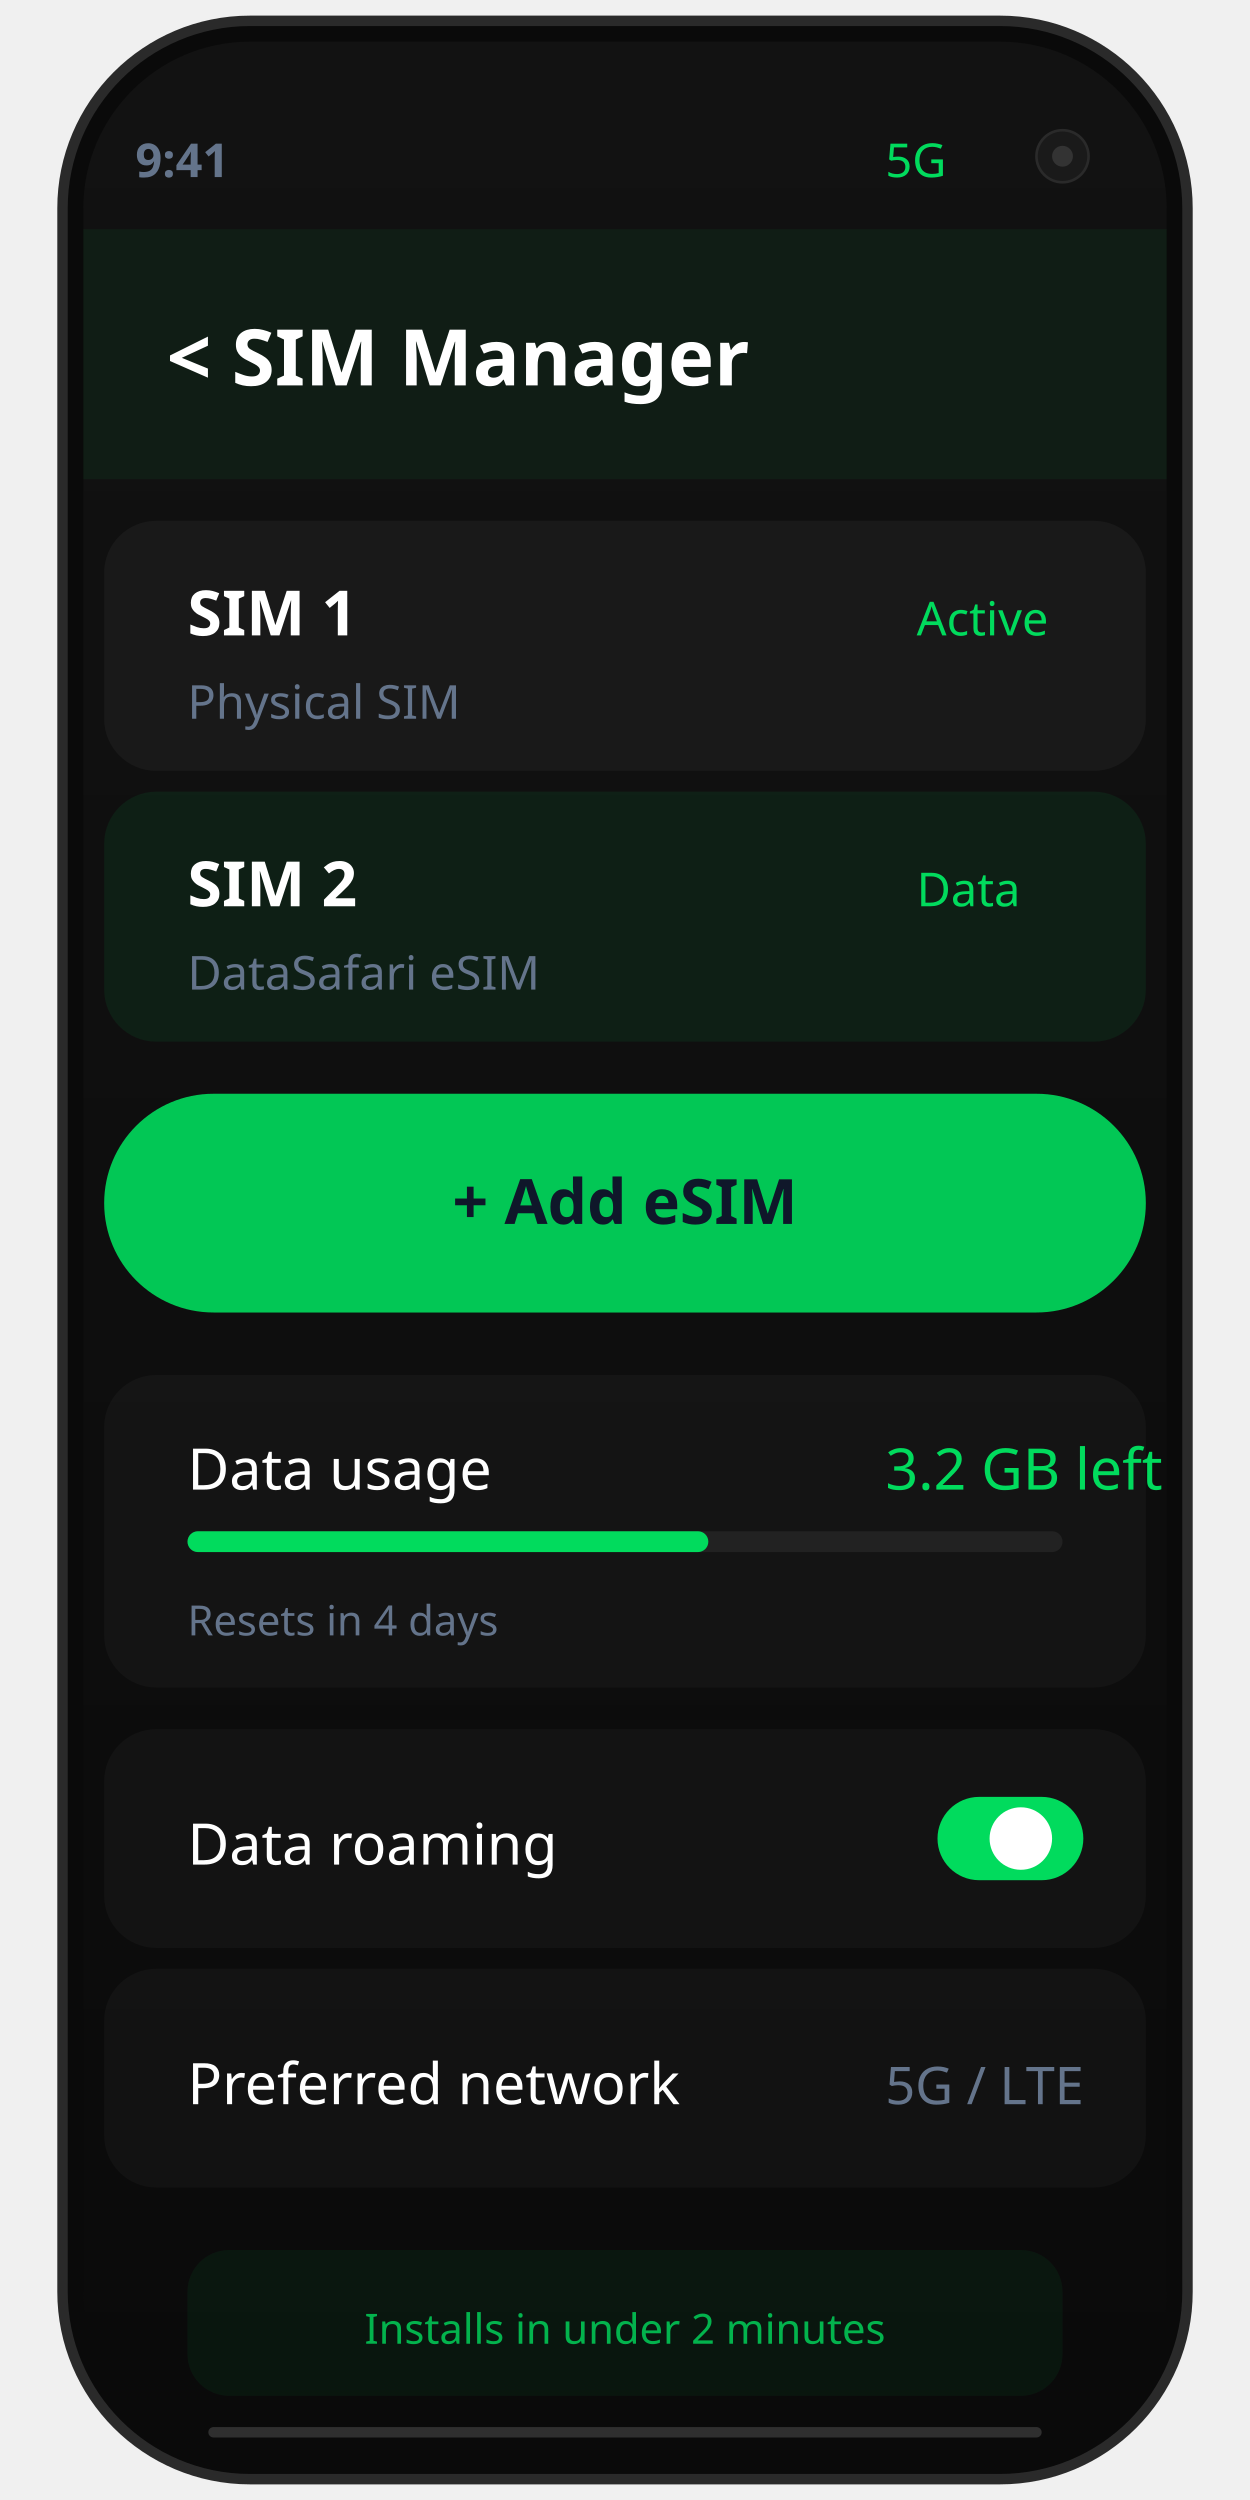
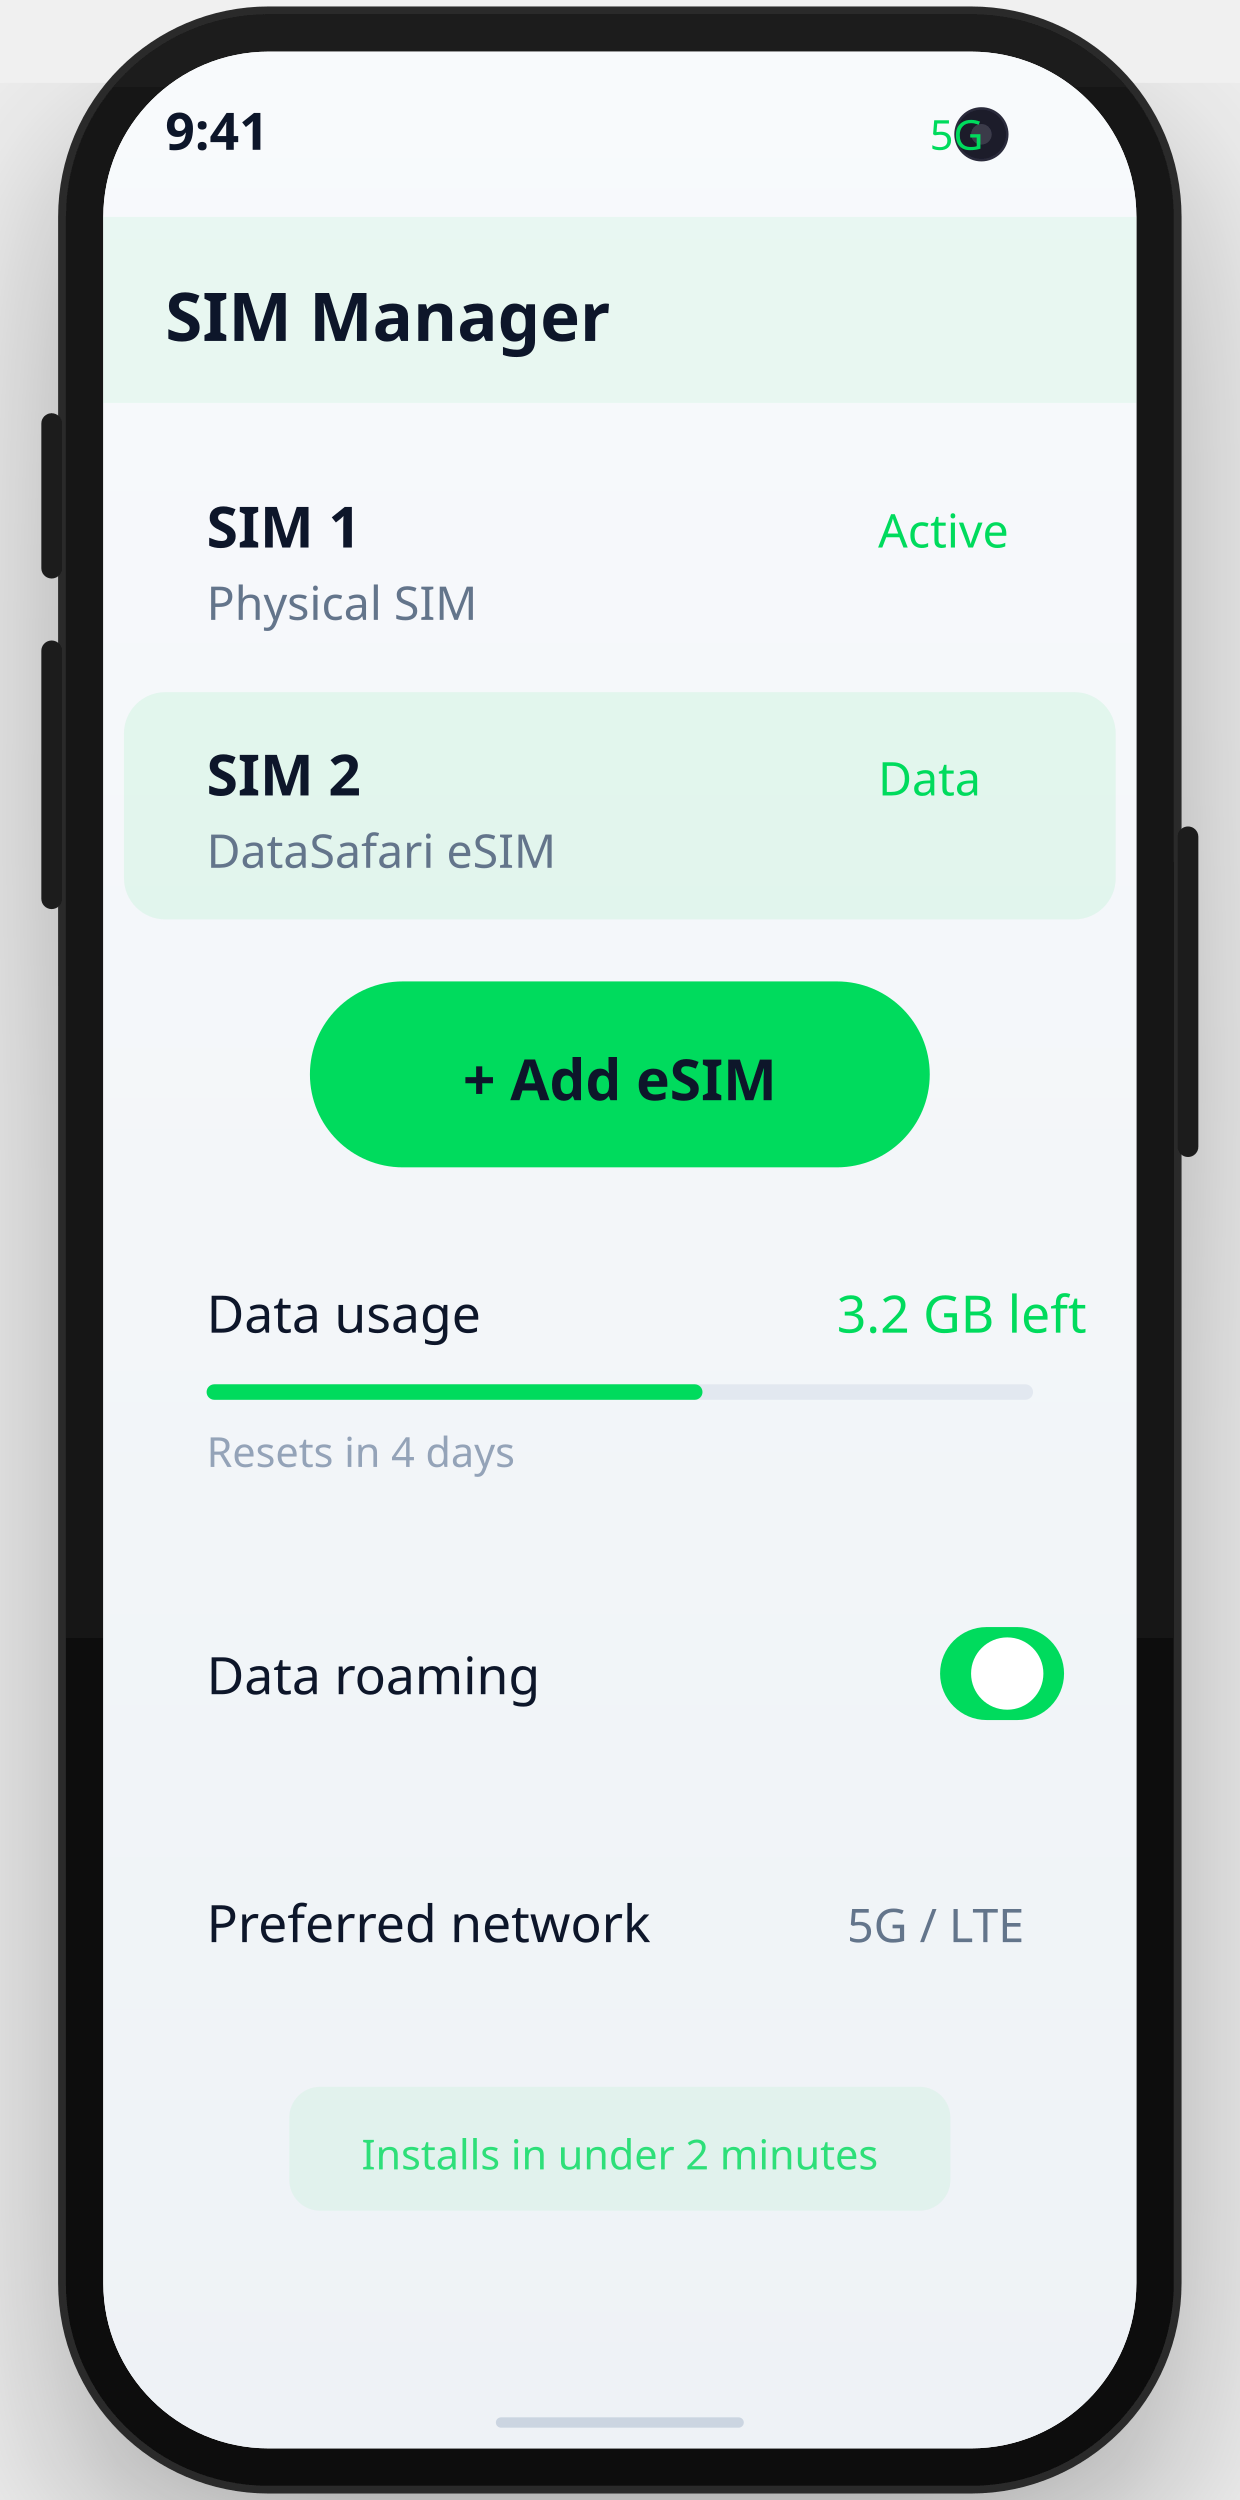
- <svg xmlns="http://www.w3.org/2000/svg" viewBox="0 0 240 480" fill="none">
+ <svg xmlns="http://www.w3.org/2000/svg" viewBox="0 0 240 484" fill="none">
  <defs>
-     <linearGradient id="androidBg" x1="0" y1="0" x2="0" y2="1">
-       <stop offset="0%" stop-color="#121212" />
-       <stop offset="100%" stop-color="#0a0a0a" />
+     <linearGradient id="androidB" x1="0" y1="0" x2="0" y2="1">
+       <stop offset="0%" stop-color="#1a1a1a" />
+       <stop offset="100%" stop-color="#0d0d0d" />
    </linearGradient>
+     <linearGradient id="scrGrad" x1="0" y1="0" x2="0" y2="1">
+       <stop offset="0%" stop-color="#f8fafc" />
+       <stop offset="100%" stop-color="#eef2f6" />
+     </linearGradient>
+     <filter id="phoneShadow" x="-10%" y="-5%" width="120%" height="110%">
+       <feDropShadow dx="0" dy="16" stdDeviation="24" flood-color="#000" flood-opacity="0.35" />
+     </filter>
  </defs>
-   <rect x="12" y="4" width="216" height="472" rx="36" fill="#0a0a0a" stroke="#2a2a2a" stroke-width="2" />
-   <rect x="16" y="8" width="208" height="464" rx="32" fill="url(#androidBg)" />
-   <circle cx="204" cy="30" r="5" fill="#1a1a1a" stroke="#2a2a2a" stroke-width="0.5" />
-   <circle cx="204" cy="30" r="2" fill="#333" />
-   <text x="26" y="34" font-family="system-ui,sans-serif" font-size="9" font-weight="600" fill="#64748b">9:41</text>
-   <text x="170" y="34" font-family="system-ui,sans-serif" font-size="9" fill="#01db5d">5G</text>
-   <rect x="16" y="44" width="208" height="48" rx="0" fill="rgba(1,219,93,.06)" />
-   <text x="32" y="74" font-family="system-ui,sans-serif" font-size="15" font-weight="700" fill="#fff">&lt; SIM Manager</text>
-   <rect x="20" y="100" width="200" height="48" rx="10" fill="rgba(255,255,255,.04)" />
-   <text x="36" y="122" font-family="system-ui,sans-serif" font-size="12" font-weight="600" fill="#fff">SIM 1</text>
-   <text x="36" y="138" font-family="system-ui,sans-serif" font-size="9" fill="#64748b">Physical SIM</text>
-   <text x="176" y="122" font-family="system-ui,sans-serif" font-size="9" fill="#01db5d">Active</text>
-   <rect x="20" y="152" width="200" height="48" rx="10" fill="rgba(1,219,93,.08)" />
-   <text x="36" y="174" font-family="system-ui,sans-serif" font-size="12" font-weight="600" fill="#fff">SIM 2</text>
-   <text x="36" y="190" font-family="system-ui,sans-serif" font-size="9" fill="#64748b">DataSafari eSIM</text>
-   <text x="176" y="174" font-family="system-ui,sans-serif" font-size="9" fill="#01db5d">Data</text>
-   <rect x="20" y="210" width="200" height="42" rx="21" fill="#01db5d" opacity="0.9" />
-   <text x="120" y="235" font-family="system-ui,sans-serif" font-size="12" font-weight="700" fill="#0f172a" text-anchor="middle">+ Add eSIM</text>
-   <rect x="20" y="264" width="200" height="60" rx="10" fill="rgba(255,255,255,.03)" />
-   <text x="36" y="286" font-family="system-ui,sans-serif" font-size="11" font-weight="500" fill="#fff">Data usage</text>
-   <text x="170" y="286" font-family="system-ui,sans-serif" font-size="11" fill="#01db5d">3.2 GB left</text>
-   <rect x="36" y="294" width="168" height="4" rx="2" fill="rgba(255,255,255,.06)" />
-   <rect x="36" y="294" width="100" height="4" rx="2" fill="#01db5d" />
-   <text x="36" y="314" font-family="system-ui,sans-serif" font-size="8" fill="#64748b">Resets in 4 days</text>
-   <rect x="20" y="332" width="200" height="42" rx="10" fill="rgba(255,255,255,.03)" />
-   <text x="36" y="358" font-family="system-ui,sans-serif" font-size="11" font-weight="500" fill="#fff">Data roaming</text>
-   <rect x="180" y="345" width="28" height="16" rx="8" fill="#01db5d" />
-   <circle cx="196" cy="353" r="6" fill="#fff" />
-   <rect x="20" y="378" width="200" height="42" rx="10" fill="rgba(255,255,255,.03)" />
-   <text x="36" y="404" font-family="system-ui,sans-serif" font-size="11" font-weight="500" fill="#fff">Preferred network</text>
-   <text x="170" y="404" font-family="system-ui,sans-serif" font-size="10" fill="#64748b">5G / LTE</text>
-   <rect x="36" y="432" width="168" height="28" rx="8" fill="rgba(1,219,93,.06)" />
-   <text x="120" y="450" font-family="system-ui,sans-serif" font-size="8" fill="#01db5d" opacity="0.8" text-anchor="middle">Installs in under 2 minutes</text>
-   <rect x="40" y="466" width="160" height="2" rx="1" fill="rgba(255,255,255,.15)" />
+   <g filter="url(#phoneShadow)">
+     <rect x="12" y="2" width="216" height="480" rx="40" fill="url(#androidB)" stroke="#2a2a2a" stroke-width="1.5" />
+     <rect x="8" y="80" width="4" height="32" rx="2" fill="#1a1a1a" />
+     <rect x="8" y="124" width="4" height="52" rx="2" fill="#1a1a1a" />
+     <rect x="228" y="160" width="4" height="64" rx="2" fill="#1a1a1a" />
+     <rect x="20" y="10" width="200" height="464" rx="32" fill="#fff" />
+     <rect x="20" y="10" width="200" height="464" rx="32" fill="url(#scrGrad)" />
+     <circle cx="190" cy="26" r="5" fill="#1a1a2a" stroke="#2a2a3a" stroke-width="0.5" />
+     <circle cx="190" cy="26" r="2" fill="#3a3a4a" />
+     <text x="32" y="29" font-family="system-ui,sans-serif" font-size="10" font-weight="700" fill="#0f172a">9:41</text>
+     <text x="180" y="29" font-family="system-ui,sans-serif" font-size="8" fill="#01db5d">5G</text>
+     <rect x="20" y="42" width="200" height="36" fill="rgba(1,219,93,.06)" />
+     <text x="32" y="66" font-family="system-ui,sans-serif" font-size="13" font-weight="600" fill="#0f172a">SIM Manager</text>
+     <rect x="24" y="86" width="192" height="44" rx="8" fill="rgba(255,255,255,.04)" />
+     <text x="40" y="106" font-family="system-ui,sans-serif" font-size="11" font-weight="600" fill="#0f172a">SIM 1</text>
+     <text x="40" y="120" font-family="system-ui,sans-serif" font-size="9" fill="#64748b">Physical SIM</text>
+     <text x="170" y="106" font-family="system-ui,sans-serif" font-size="9" fill="#01db5d">Active</text>
+     <rect x="24" y="134" width="192" height="44" rx="8" fill="rgba(1,219,93,.08)" />
+     <text x="40" y="154" font-family="system-ui,sans-serif" font-size="11" font-weight="600" fill="#0f172a">SIM 2</text>
+     <text x="40" y="168" font-family="system-ui,sans-serif" font-size="9" fill="#64748b">DataSafari eSIM</text>
+     <text x="170" y="154" font-family="system-ui,sans-serif" font-size="9" fill="#01db5d">Data</text>
+     <rect x="60" y="190" width="120" height="36" rx="18" fill="#01db5d" />
+     <text x="120" y="213" font-family="system-ui,sans-serif" font-size="11" font-weight="700" fill="#0f172a" text-anchor="middle">+ Add eSIM</text>
+     <rect x="24" y="238" width="192" height="56" rx="8" fill="rgba(255,255,255,.03)" />
+     <text x="40" y="258" font-family="system-ui,sans-serif" font-size="10" font-weight="500" fill="#0f172a">Data usage</text>
+     <text x="162" y="258" font-family="system-ui,sans-serif" font-size="10" fill="#01db5d">3.2 GB left</text>
+     <rect x="40" y="268" width="160" height="3" rx="1.5" fill="#e2e8f0" />
+     <rect x="40" y="268" width="96" height="3" rx="1.5" fill="#01db5d" />
+     <text x="40" y="284" font-family="system-ui,sans-serif" font-size="8" fill="#94a3b8">Resets in 4 days</text>
+     <rect x="24" y="302" width="192" height="44" rx="8" fill="rgba(255,255,255,.03)" />
+     <text x="40" y="328" font-family="system-ui,sans-serif" font-size="10" font-weight="500" fill="#0f172a">Data roaming</text>
+     <rect x="182" y="315" width="24" height="18" rx="9" fill="#01db5d" />
+     <circle cx="195" cy="324" r="7" fill="#fff" />
+     <rect x="24" y="350" width="192" height="44" rx="8" fill="rgba(255,255,255,.03)" />
+     <text x="40" y="376" font-family="system-ui,sans-serif" font-size="10" font-weight="500" fill="#0f172a">Preferred network</text>
+     <text x="164" y="376" font-family="system-ui,sans-serif" font-size="9" fill="#64748b">5G / LTE</text>
+     <rect x="56" y="404" width="128" height="24" rx="6" fill="rgba(1,219,93,.06)" />
+     <text x="120" y="420" font-family="system-ui,sans-serif" font-size="8" fill="#01db5d" opacity="0.8" text-anchor="middle">Installs in under 2 minutes</text>
+     <rect x="96" y="468" width="48" height="2" rx="1" fill="#cbd5e1" />
+   </g>
</svg>
